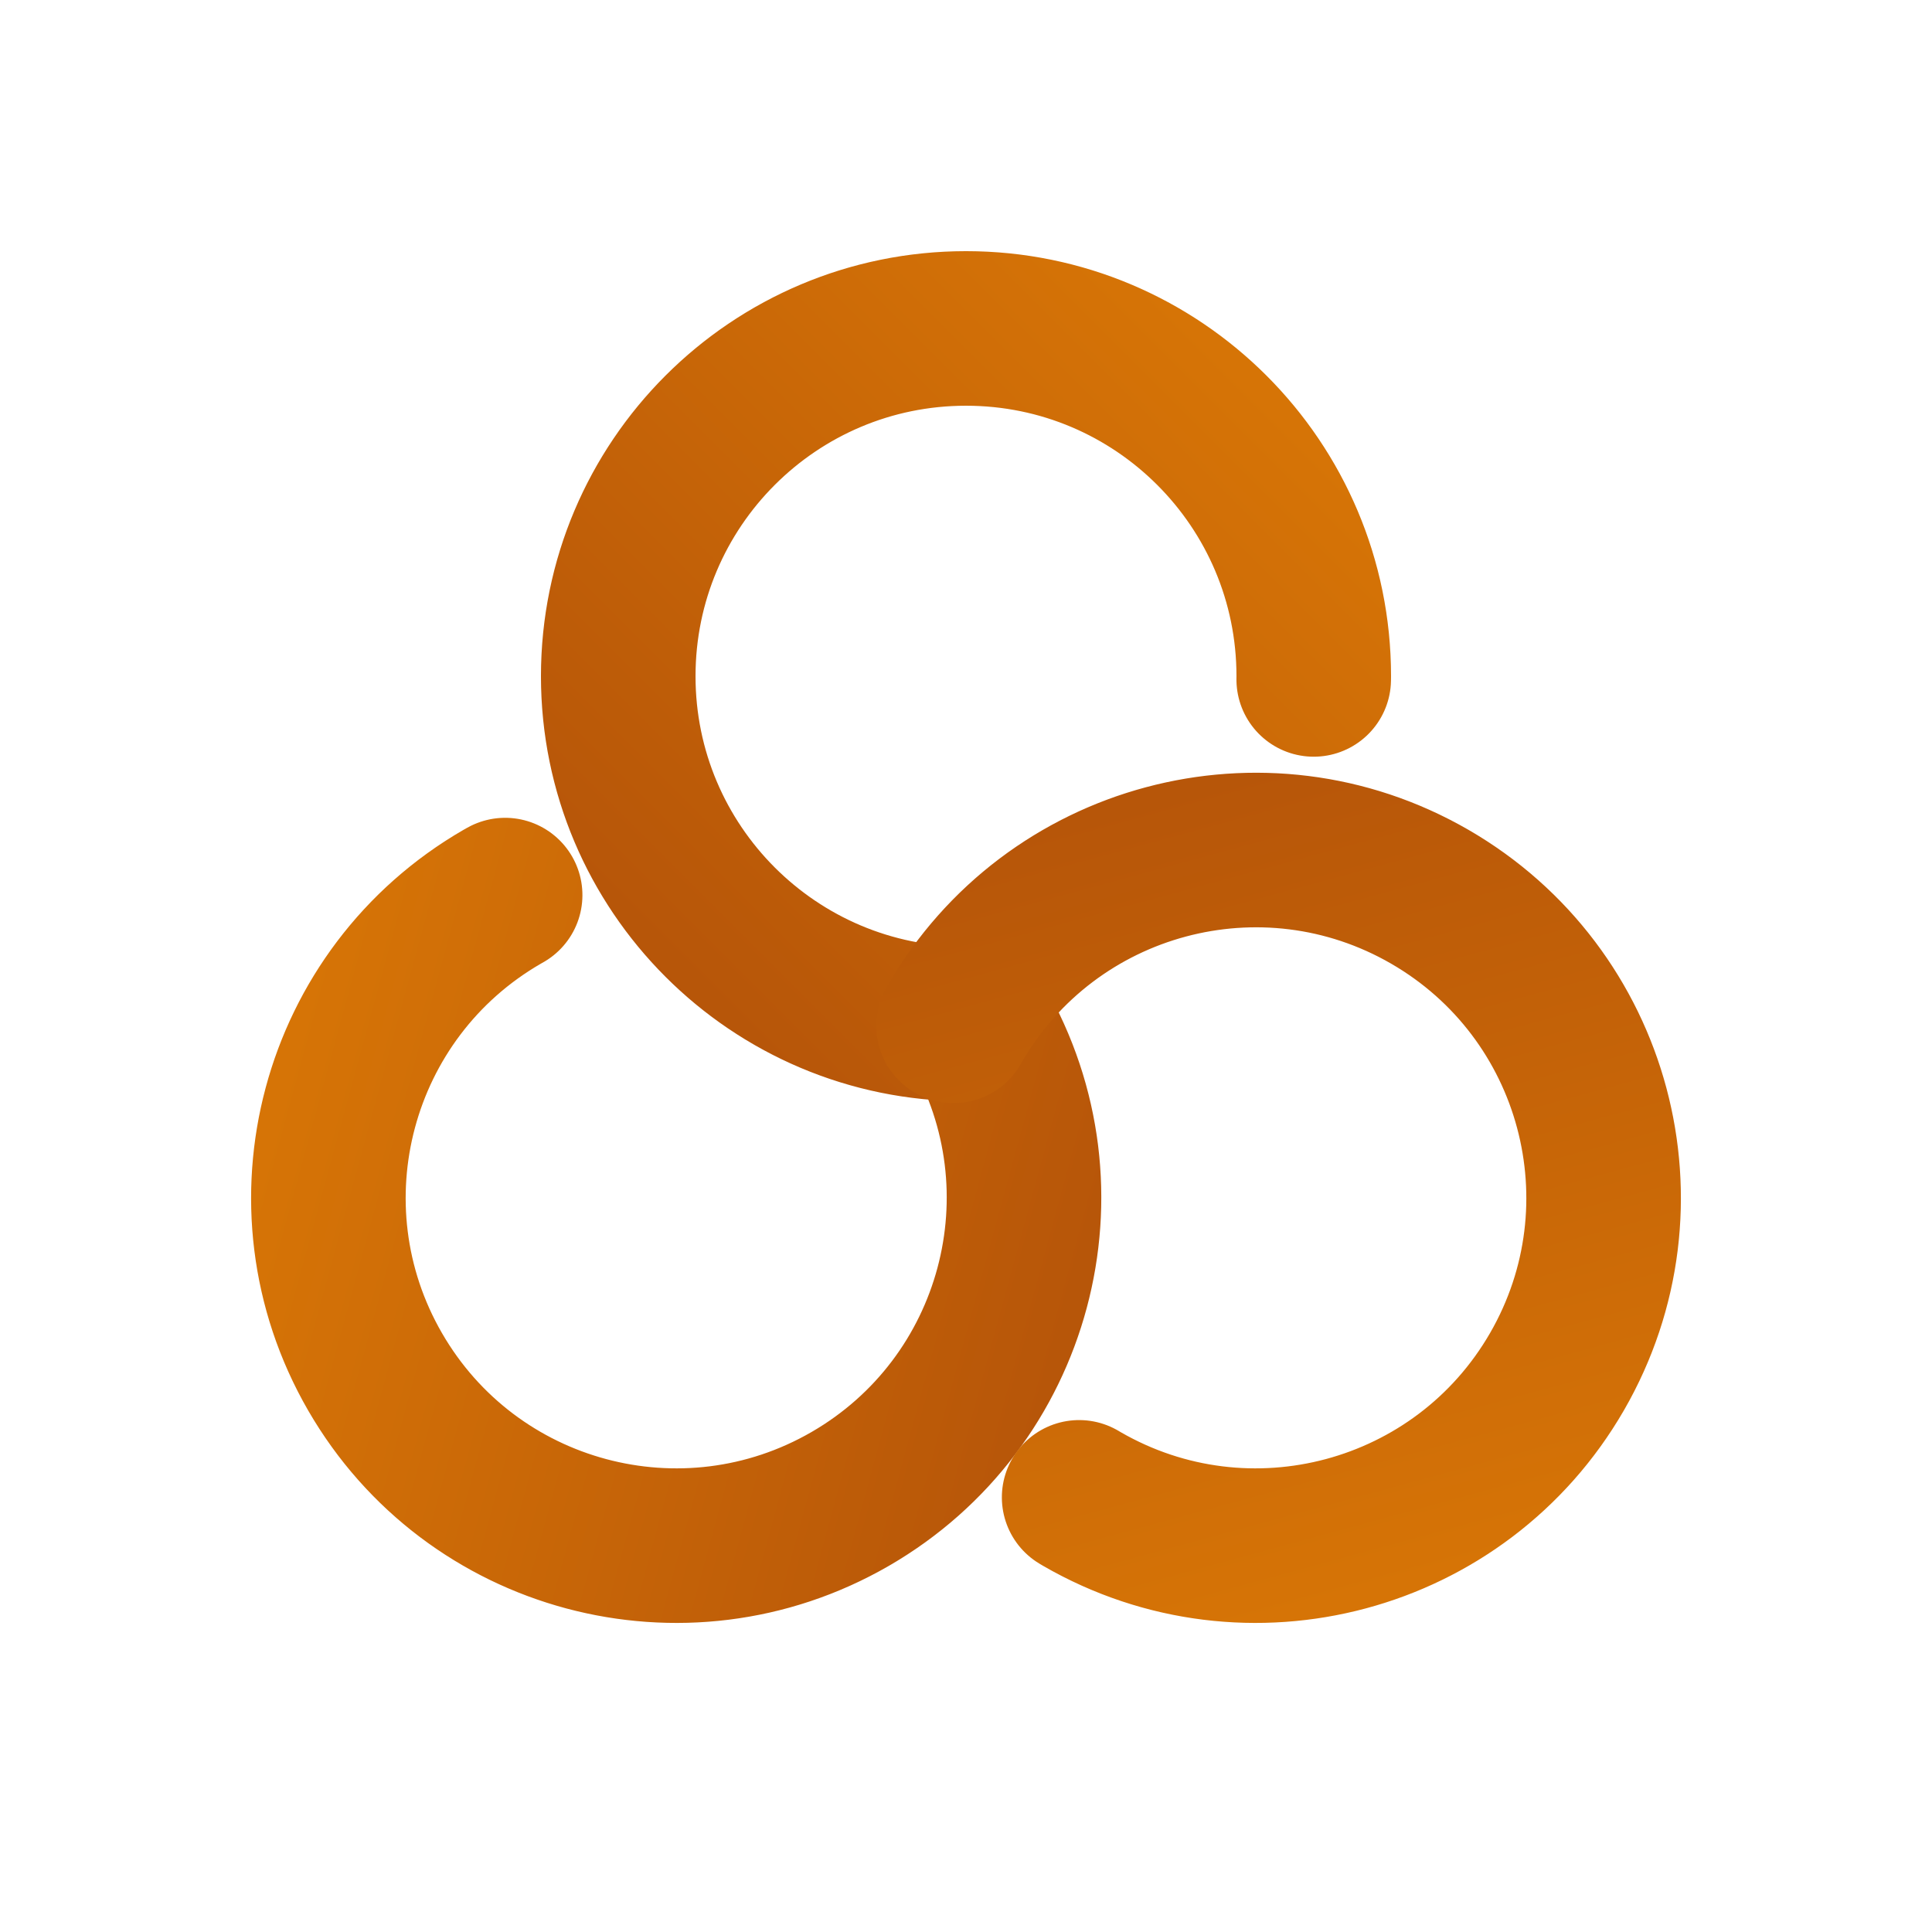
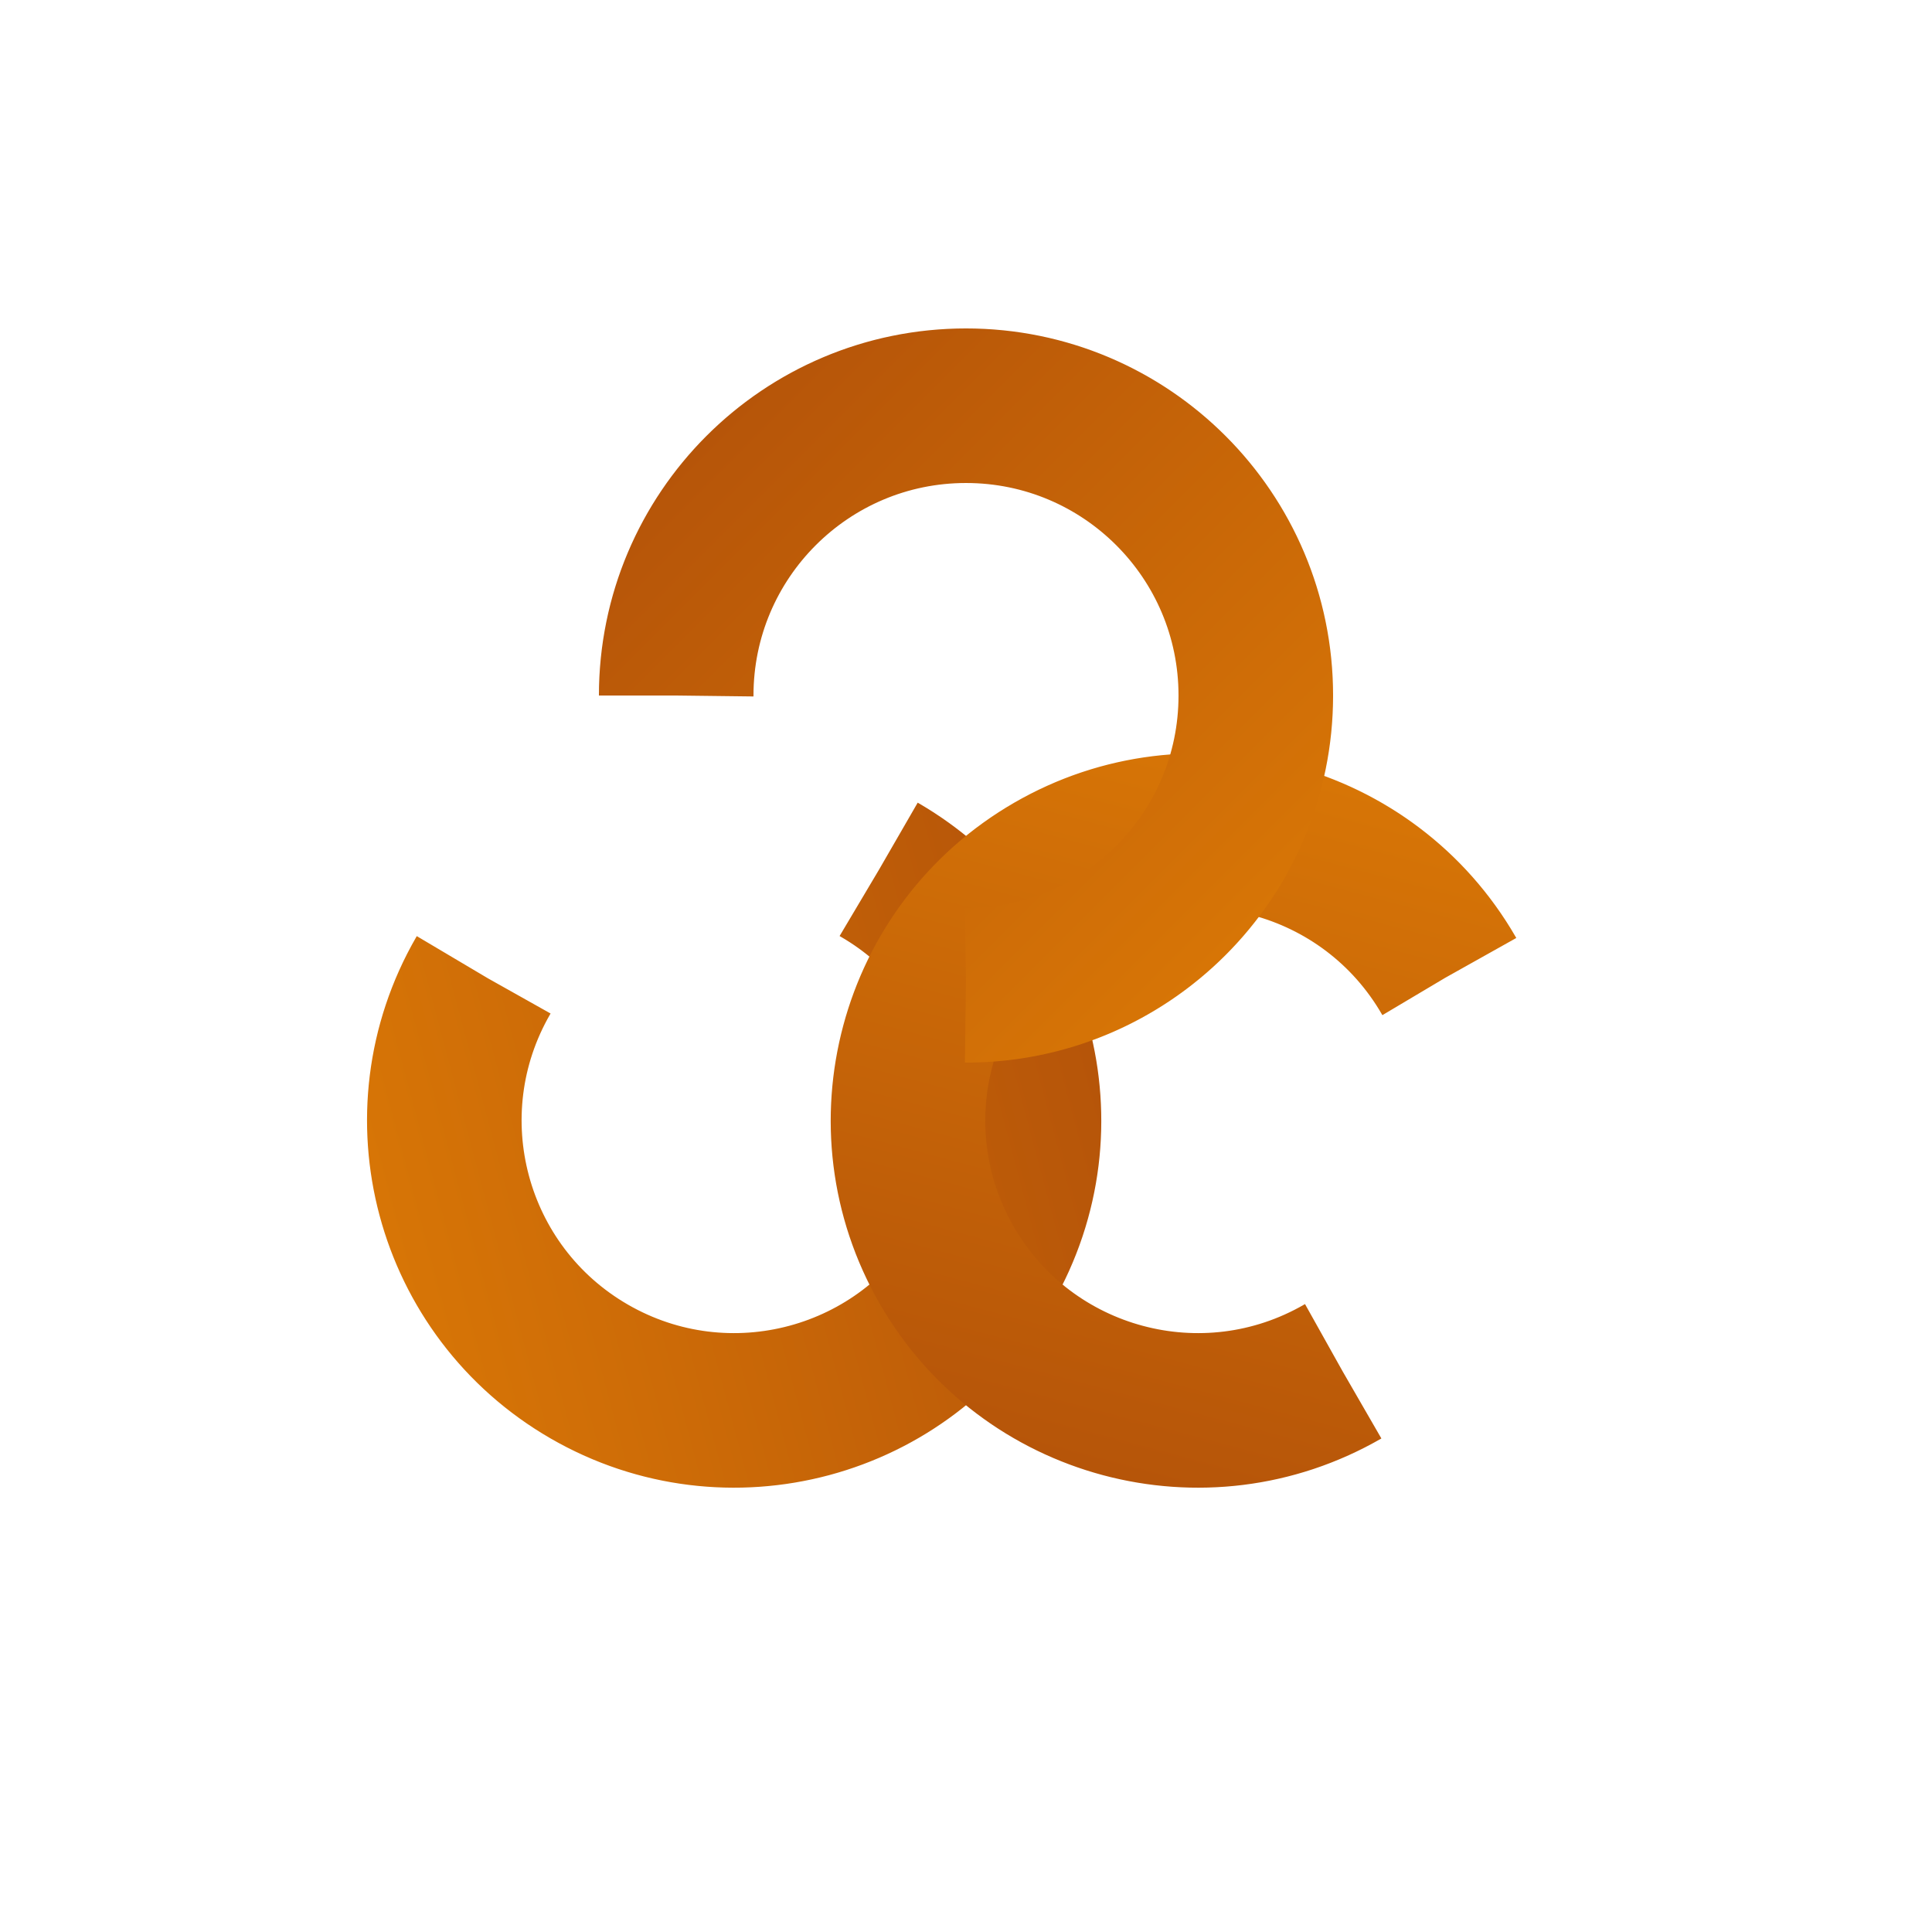
<svg xmlns="http://www.w3.org/2000/svg" viewBox="0 0 100 100" width="200" height="200">
  <defs>
    <linearGradient id="amberGold" x1="0%" y1="0%" x2="100%" y2="100%">
      <stop offset="0%" stop-color="#d97706" />
      <stop offset="100%" stop-color="#b45309" />
    </linearGradient>
  </defs>
-   <circle cx="50" cy="35" r="18" fill="none" stroke="url(#amberGold)" stroke-width="8" stroke-linecap="round" stroke-dasharray="85 28" transform="rotate(90, 50, 35)" />
-   <circle cx="35" cy="62" r="18" fill="none" stroke="url(#amberGold)" stroke-width="8" stroke-linecap="round" stroke-dasharray="85 28" transform="rotate(-30, 35, 62)" />
-   <circle cx="65" cy="62" r="18" fill="none" stroke="url(#amberGold)" stroke-width="8" stroke-linecap="round" stroke-dasharray="85 28" transform="rotate(210, 65, 62)" />
+   <circle cx="38" cy="58" r="15" fill="none" stroke="url(#amberGold)" stroke-width="8" stroke-dasharray="70.7 23.6" transform="rotate(-60, 38, 58)" />
+   <circle cx="62" cy="58" r="15" fill="none" stroke="url(#amberGold)" stroke-width="8" stroke-dasharray="70.7 23.6" transform="rotate(60, 62, 58)" />
+   <circle cx="50" cy="36" r="15" fill="none" stroke="url(#amberGold)" stroke-width="8" stroke-dasharray="70.7 23.6" transform="rotate(180, 50, 36)" />
</svg>
